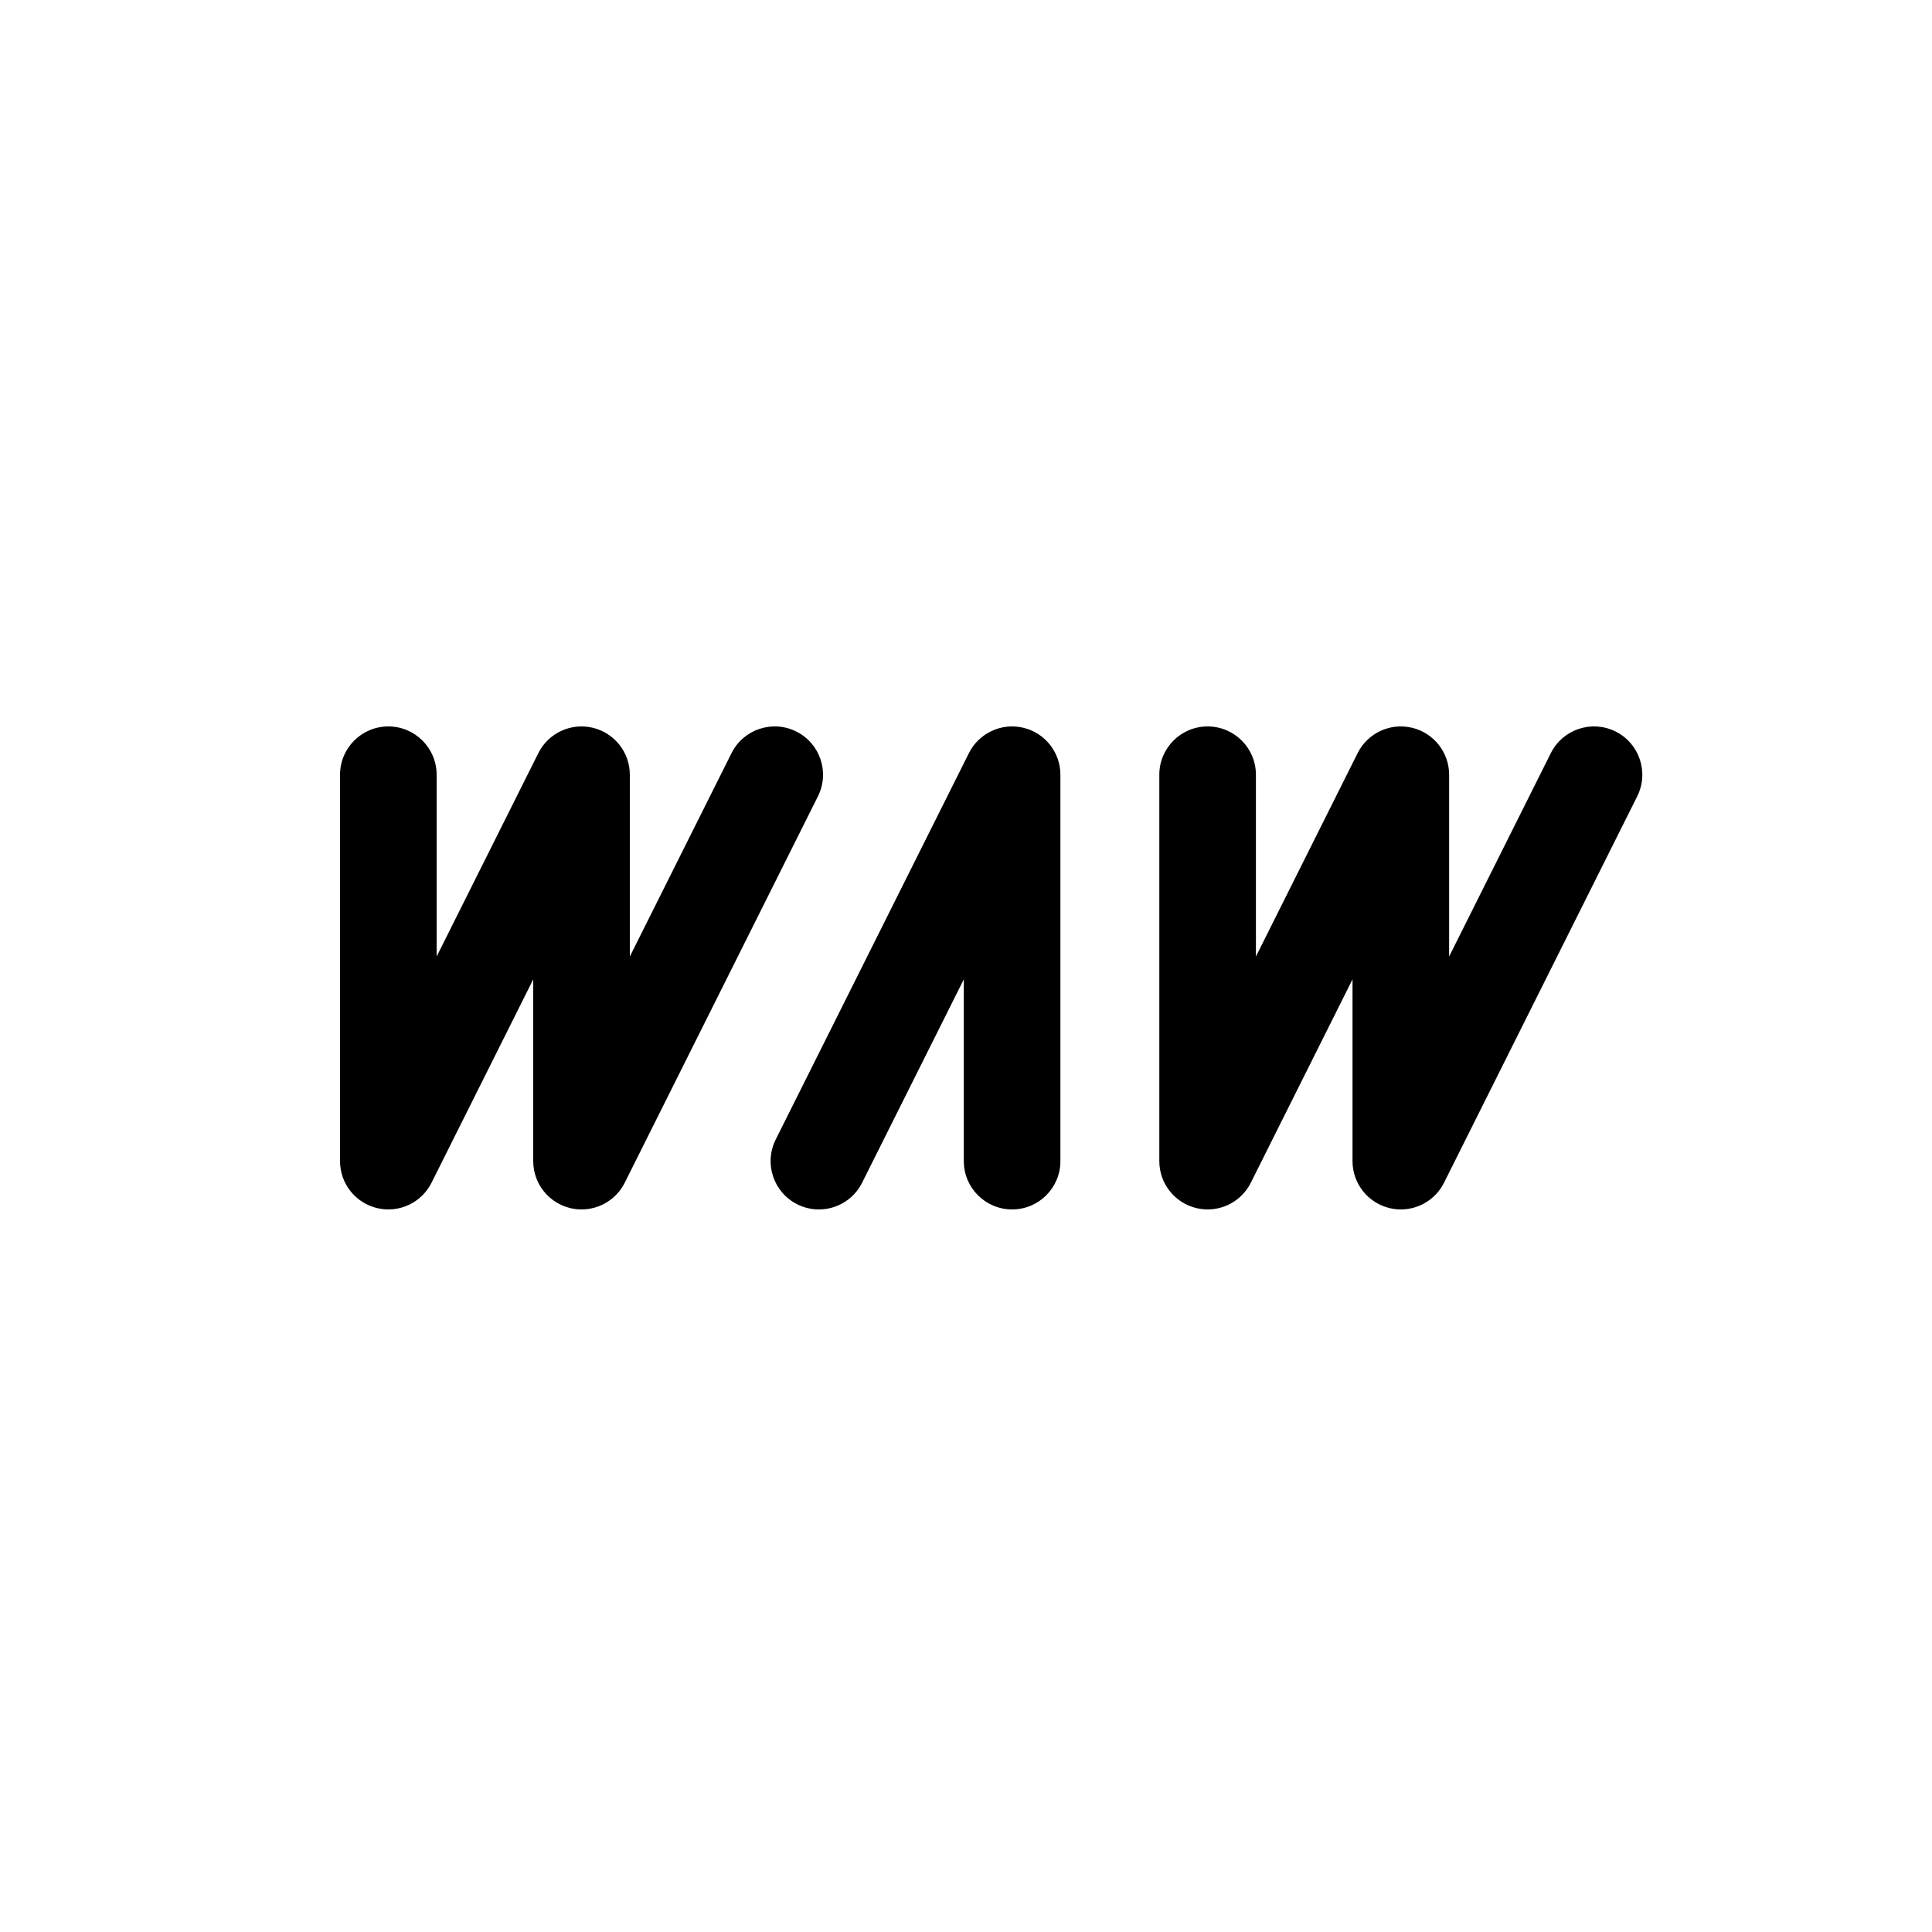
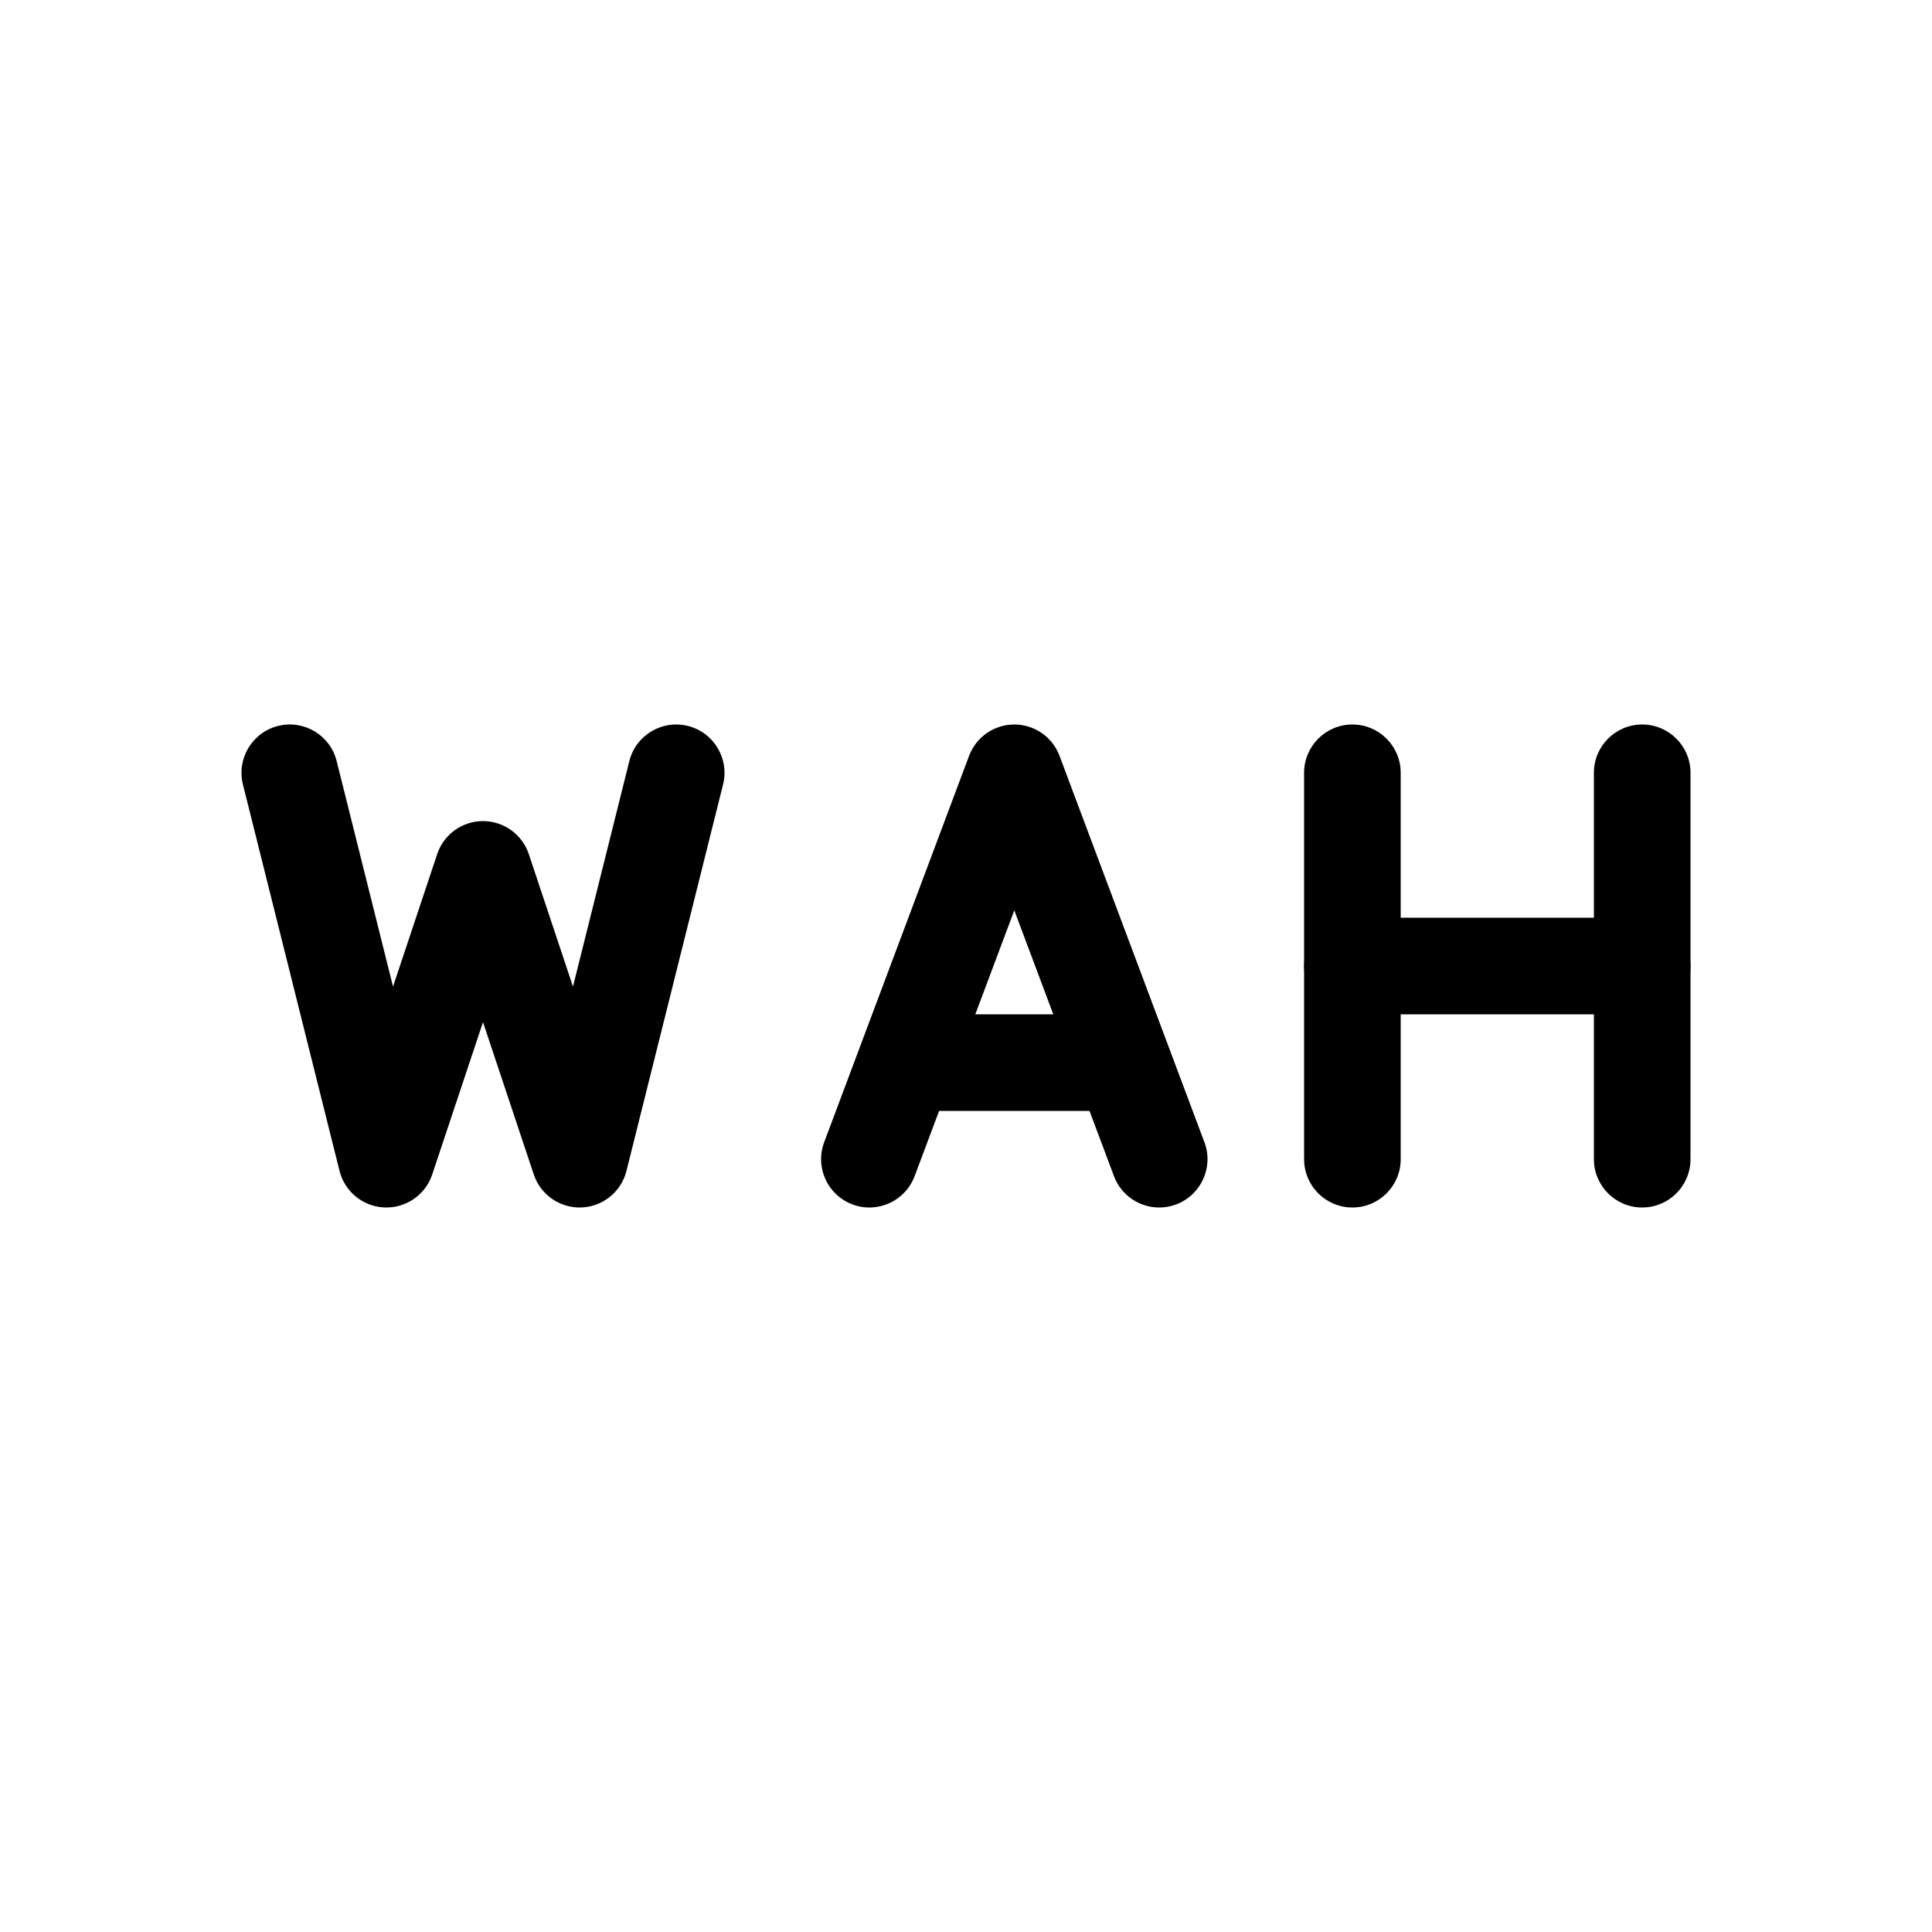
<svg xmlns="http://www.w3.org/2000/svg" viewBox="0 0 500 500">
  <g id="base">
-     <path d="M211.921,313.003C210.043,313.003,208.136,312.578,206.341,311.68C200.166,308.593,197.664,301.084,200.751,294.91L250.751,194.91C253.343,189.725,259.16,187,264.803,188.334C270.445,189.667,274.431,194.703,274.431,200.5L274.431,300.5C274.431,307.403,268.834,313,261.931,313C255.028,313,249.431,307.403,249.431,300.5L249.431,253.451L223.111,306.09C220.921,310.47,216.507,313.003,211.921,313.003Z" />
-     <path d="M362.534,313.001C361.582,313.001,360.618,312.892,359.659,312.666C354.017,311.333,350.031,306.297,350.031,300.5L350.031,253.451L323.711,306.09C321.118,311.274,315.302,313.999,309.659,312.666C304.017,311.333,300.031,306.297,300.031,300.5L300.031,200.5C300.031,193.597,305.627,188,312.531,188C319.434,188,325.031,193.597,325.031,200.5L325.031,247.549L351.351,194.91C353.943,189.725,359.758,187,365.403,188.334C371.045,189.667,375.031,194.703,375.031,200.5L375.031,247.549L401.351,194.91C404.438,188.735,411.944,186.231,418.121,189.32C424.296,192.407,426.798,199.916,423.711,206.09L373.711,306.09C371.559,310.394,367.185,313.001,362.534,313.001Z" />
-     <path d="M150.503,313.001C149.551,313.001,148.587,312.892,147.628,312.666C141.986,311.333,138,306.297,138,300.5L138,253.451L111.68,306.09C109.088,311.274,103.269,313.999,97.628,312.666C91.986,311.333,88,306.297,88,300.5L88,200.5C88,193.597,93.597,188,100.5,188C107.403,188,113,193.597,113,200.5L113,247.549L139.32,194.91C141.912,189.725,147.729,187,153.372,188.334C159.014,189.667,163,194.703,163,200.5L163,247.549L189.32,194.91C192.407,188.735,199.914,186.231,206.09,189.32C212.265,192.407,214.768,199.916,211.68,206.09L161.68,306.09C159.528,310.394,155.154,313.001,150.503,313.001Z" />
+     <path d="M425,262.5L350,262.5C343.097,262.5,337.5,256.903,337.5,250C337.5,243.096,343.097,237.5,350,237.5L425,237.5C431.903,237.5,437.5,243.096,437.5,250C437.5,256.903,431.903,262.5,425,262.5Z" />
+     <path d="M425,312.5C418.097,312.5,412.5,306.903,412.5,300L412.5,200C412.5,193.097,418.097,187.5,425,187.5C431.903,187.5,437.5,193.097,437.5,200L437.5,300C437.5,306.903,431.903,312.5,425,312.5Z" />
+     <path d="M350,312.5C343.097,312.5,337.5,306.903,337.5,300L337.5,200C337.5,193.097,343.097,187.5,350,187.5C356.903,187.5,362.5,193.097,362.5,200L362.5,300C362.5,306.903,356.903,312.5,350,312.5Z" />
+     <path d="M287.5,287.5L237.5,287.5C230.597,287.5,225,281.903,225,275C225,268.097,230.597,262.5,237.5,262.5L287.5,262.5C294.403,262.5,300,268.097,300,275C300,281.903,294.403,287.5,287.5,287.5Z" />
+     <path d="M300.002,312.503C294.94,312.504,290.178,309.407,288.296,304.389L262.5,235.6L236.704,304.389C234.279,310.854,227.075,314.125,220.611,311.704C214.147,309.28,210.872,302.075,213.296,295.611L250.796,195.611C252.625,190.732,257.289,187.5,262.5,187.5C267.711,187.5,272.375,190.732,274.204,195.611L311.704,295.611C314.128,302.075,310.854,309.28,304.389,311.704C302.943,312.246,301.46,312.503,300.002,312.503Z" />
+     <path d="M149.996,312.5C144.636,312.5,139.848,309.072,138.142,303.953L125,264.528L111.858,303.953C110.101,309.226,105.068,312.706,99.521,312.491C93.967,312.277,89.221,308.423,87.873,303.031L62.873,203.032C61.199,196.334,65.271,189.547,71.968,187.873C78.67,186.197,85.453,190.271,87.127,196.968L101.716,255.324L113.142,221.047C114.843,215.943,119.62,212.5,125,212.5C130.38,212.5,135.157,215.943,136.858,221.047L148.284,255.324L162.873,196.968C164.547,190.271,171.331,186.198,178.032,187.873C184.729,189.547,188.801,196.334,187.127,203.032L162.127,303.031C160.779,308.423,156.033,312.277,150.479,312.491C150.318,312.497,150.157,312.5,149.996,312.5Z" />
  </g>
</svg>
